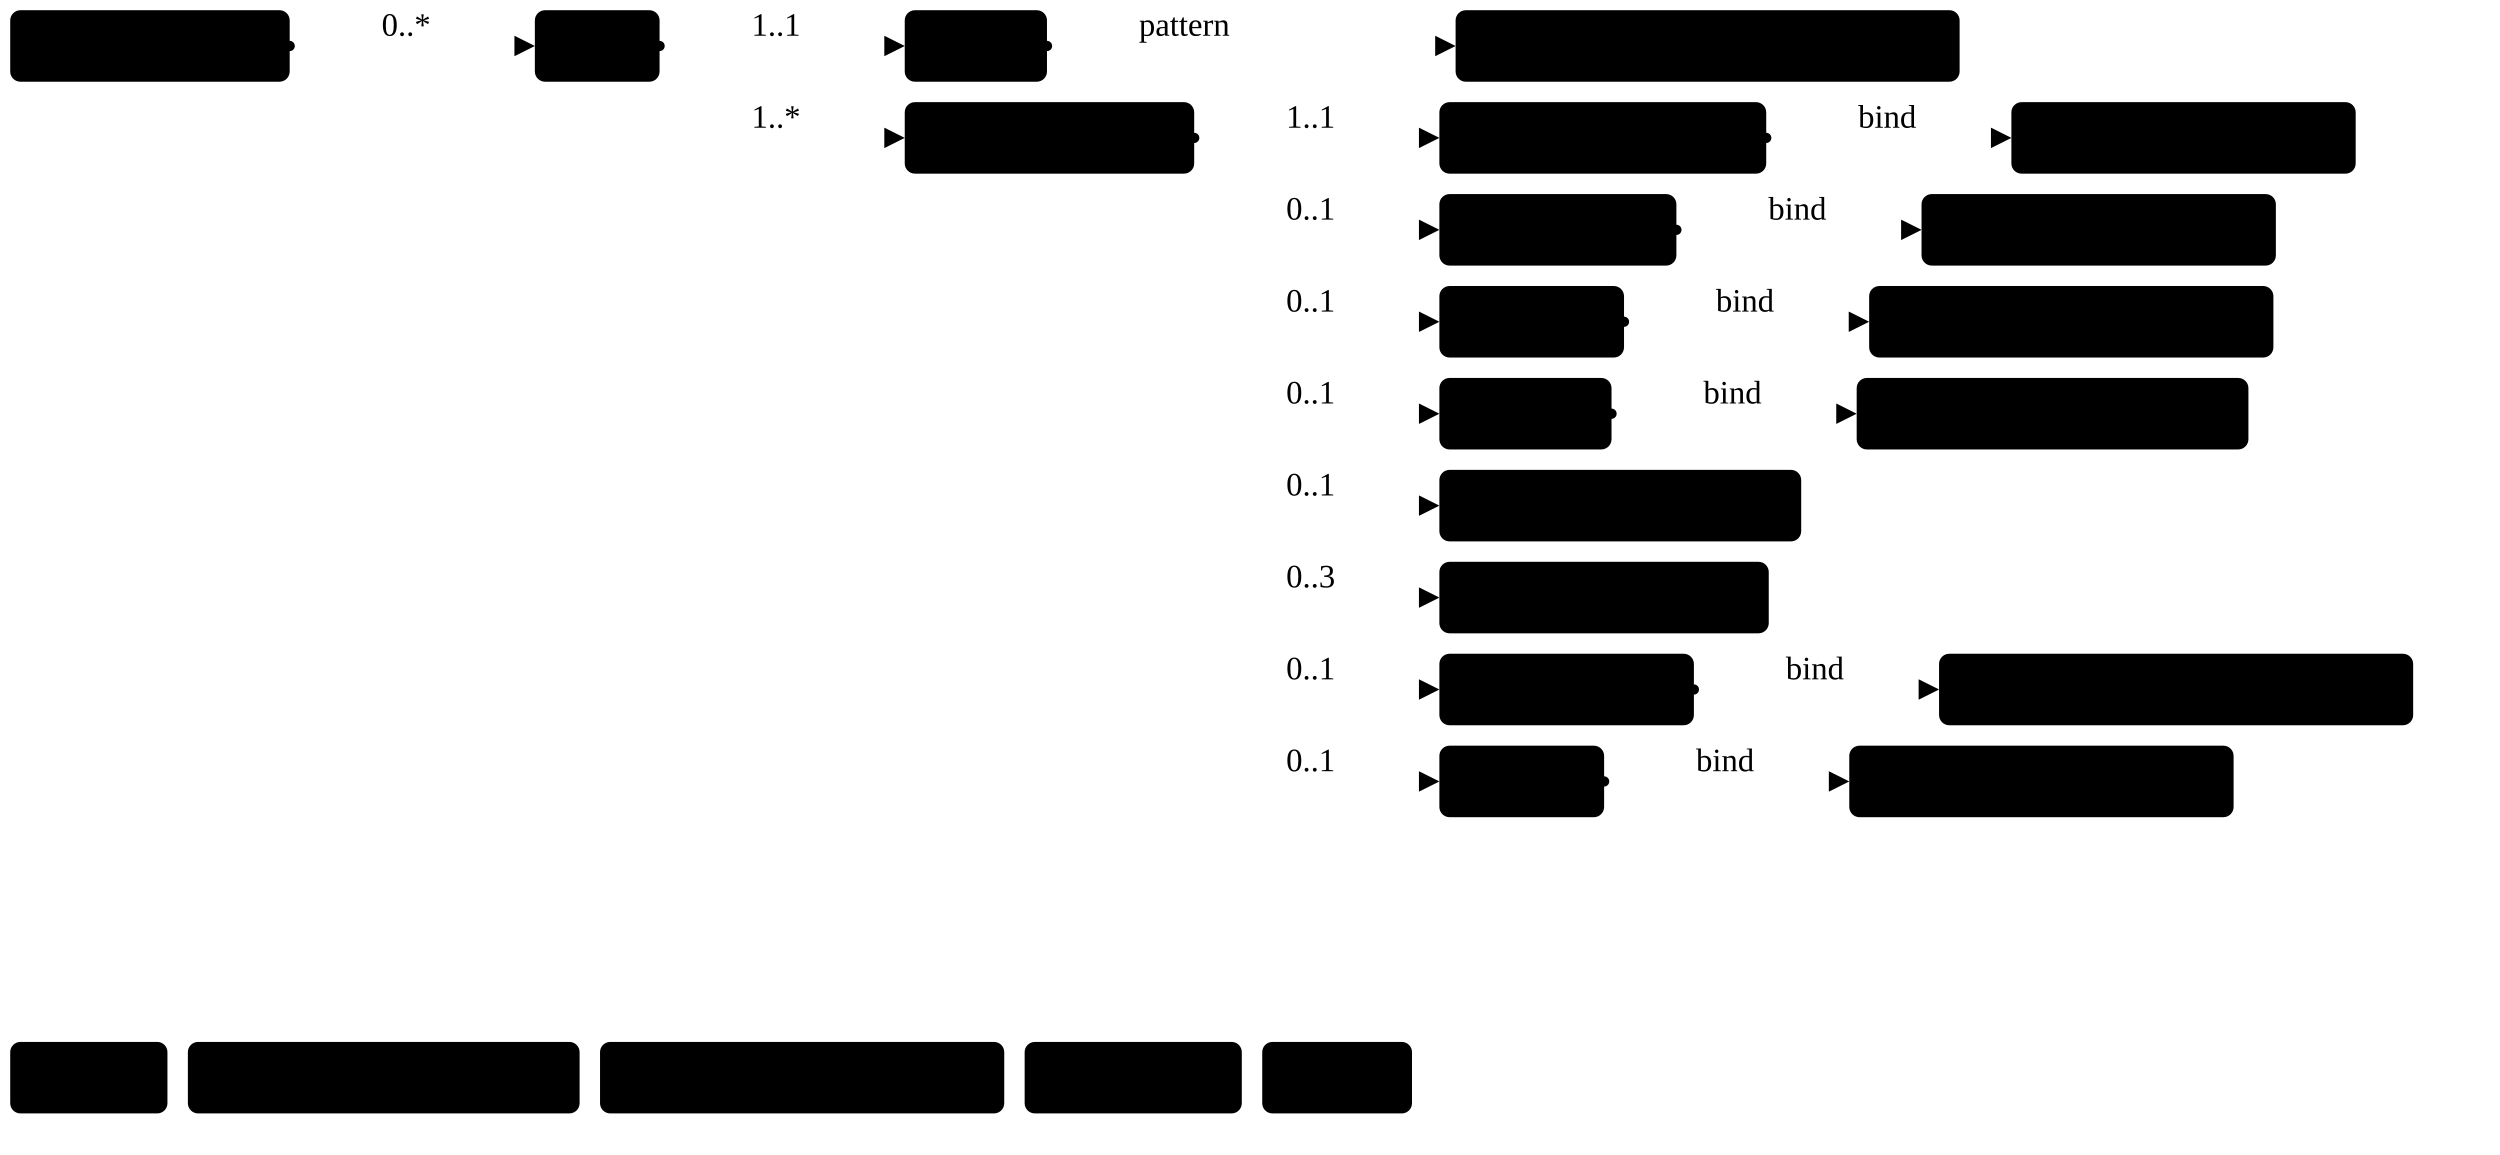
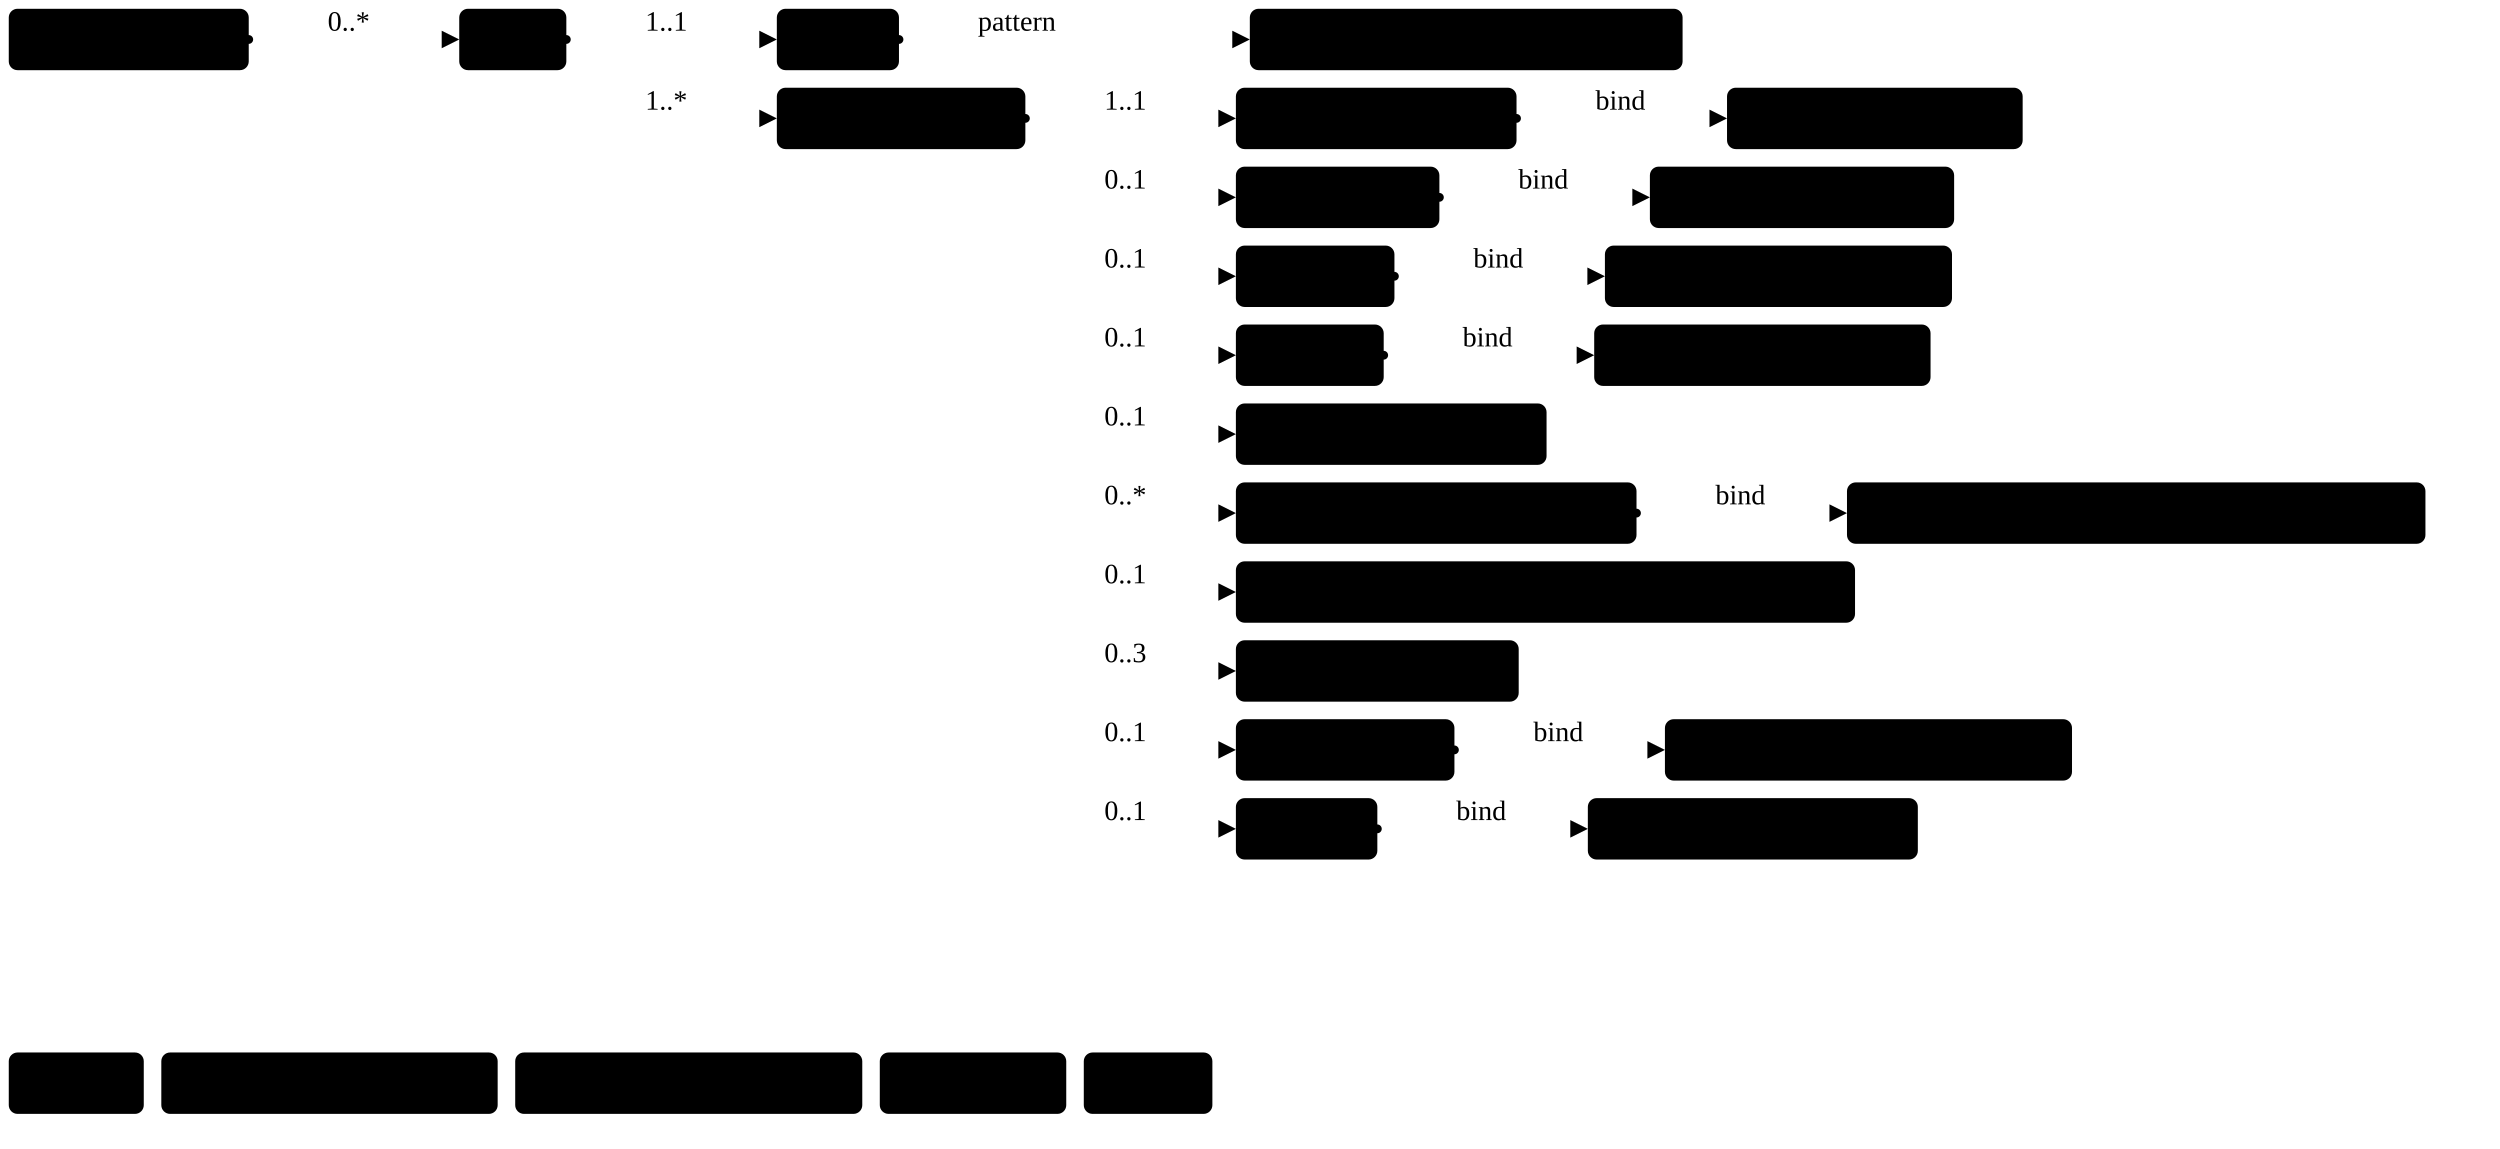
- <svg xmlns="http://www.w3.org/2000/svg" version="1.1" width="917.78" height="423.75">
+ <svg xmlns="http://www.w3.org/2000/svg" version="1.1" width="1068.89" height="491.25">
  <defs>
    <marker id="arrowStart" markerWidth="3.75" markerHeight="3.75" markerUnits="px" refX="1.88" refY="1.88">
      <circle class="connector" cx="1.88" cy="1.88" r="1.88" />
    </marker>
    <marker id="arrowEnd" markerWidth="7.5" markerHeight="7.5" markerUnits="px" refX="7.5" refY="3.75">
      <polygon class="connector" points="0 0 7.5 3.75 0 7.5" />
    </marker>
  </defs>
  <g>
    <g transform="translate(3.75 3.75)">
      <a href="StructureDefinition-MGFinding.html" target="_top">
        <rect class="profile" x="0" y="0" width="102.6" height="26.25" rx="3.75" ry="3.75" />
      </a>
      <a href="StructureDefinition-MGFinding.html" target="_top">
        <text x="5.62" y="18.75" text-anchor="left" class="profile">Mg Findings</text>
      </a>
    </g>
    <line class="connector" marker-end="url(#arrowEnd)" x1="136.35" y1="16.88" x2="196.35" y2="16.88" />
    <text x="140.1" y="13.12" text-anchor="right" class="lhsText">0..*</text>
    <line class="connector" marker-start="url(#arrowStart)" x1="106.35" y1="16.88" x2="136.35" y2="16.88" />
    <line class="connector" x1="136.35" y1="16.88" x2="136.35" y2="16.88" />
  </g>
  <g>
    <g transform="translate(196.35 3.75)">
      <a href="StructureDefinition-CystAbnormality.html" target="_top">
        <rect class="focus" x="0" y="0" width="45.79" height="26.25" rx="3.75" ry="3.75" />
      </a>
      <a href="StructureDefinition-CystAbnormality.html" target="_top">
        <text x="5.62" y="18.75" text-anchor="left" class="focus">Cyst</text>
      </a>
    </g>
    <line class="connector" marker-end="url(#arrowEnd)" x1="272.14" y1="16.88" x2="332.14" y2="16.88" />
    <text x="275.89" y="13.12" text-anchor="right" class="lhsText">1..1</text>
    <line class="connector" marker-end="url(#arrowEnd)" x1="272.14" y1="50.62" x2="332.14" y2="50.62" />
    <text x="275.89" y="46.88" text-anchor="right" class="lhsText">1..*</text>
    <line class="connector" marker-start="url(#arrowStart)" x1="242.14" y1="16.88" x2="272.14" y2="16.88" />
    <line class="connector" x1="272.14" y1="16.88" x2="272.14" y2="50.62" />
  </g>
  <g>
    <g transform="translate(332.14 3.75)">
      <a href="StructureDefinition-CystAbnormality-definitions.html#Observation.code" target="_top">
        <rect class="element" x="0" y="0" width="52.22" height="26.25" rx="3.75" ry="3.75" />
      </a>
      <a href="StructureDefinition-CystAbnormality-definitions.html#Observation.code" target="_top">
        <text x="5.62" y="18.75" text-anchor="left" class="element">Code</text>
      </a>
    </g>
    <line class="connector" marker-end="url(#arrowEnd)" x1="414.37" y1="16.88" x2="534.37" y2="16.88" />
    <text x="418.12" y="13.12" text-anchor="right" class="lhsText">pattern </text>
    <line class="connector" marker-start="url(#arrowStart)" x1="384.37" y1="16.88" x2="414.37" y2="16.88" />
    <line class="connector" x1="414.37" y1="16.88" x2="414.37" y2="16.88" />
  </g>
  <g>
    <g transform="translate(534.37 3.75)">
      <a href="CodeSystem-RadLexCDE.html" target="_top">
        <rect class="value" x="0" y="0" width="185.03" height="26.25" rx="3.75" ry="3.75" />
      </a>
      <a href="CodeSystem-RadLexCDE.html" target="_top">
        <text x="5.62" y="18.75" text-anchor="left" class="value">RadLexCDE#RDE1575</text>
      </a>
    </g>
  </g>
  <g>
    <g transform="translate(332.14 37.5)">
      <a href="StructureDefinition-CystAbnormality-definitions.html#Observation.component" target="_top">
        <rect class="element" x="0" y="0" width="106.26" height="26.25" rx="3.75" ry="3.75" />
      </a>
      <a href="StructureDefinition-CystAbnormality-definitions.html#Observation.component" target="_top">
        <text x="5.62" y="18.75" text-anchor="left" class="element">Components</text>
      </a>
    </g>
    <line class="connector" marker-end="url(#arrowEnd)" x1="468.41" y1="50.62" x2="528.41" y2="50.62" />
    <text x="472.16" y="46.88" text-anchor="right" class="lhsText">1..1</text>
    <line class="connector" marker-end="url(#arrowEnd)" x1="468.41" y1="84.38" x2="528.41" y2="84.38" />
    <text x="472.16" y="80.62" text-anchor="right" class="lhsText">0..1</text>
    <line class="connector" marker-end="url(#arrowEnd)" x1="468.41" y1="118.12" x2="528.41" y2="118.12" />
    <text x="472.16" y="114.38" text-anchor="right" class="lhsText">0..1</text>
    <line class="connector" marker-end="url(#arrowEnd)" x1="468.41" y1="151.88" x2="528.41" y2="151.88" />
    <text x="472.16" y="148.12" text-anchor="right" class="lhsText">0..1</text>
    <line class="connector" marker-end="url(#arrowEnd)" x1="468.41" y1="185.62" x2="528.41" y2="185.62" />
    <text x="472.16" y="181.88" text-anchor="right" class="lhsText">0..1</text>
    <line class="connector" marker-end="url(#arrowEnd)" x1="468.41" y1="219.38" x2="528.41" y2="219.38" />
-     <text x="472.16" y="215.62" text-anchor="right" class="lhsText">0..3</text>
+     <text x="472.16" y="215.62" text-anchor="right" class="lhsText">0..*</text>
    <line class="connector" marker-end="url(#arrowEnd)" x1="468.41" y1="253.12" x2="528.41" y2="253.12" />
    <text x="472.16" y="249.38" text-anchor="right" class="lhsText">0..1</text>
    <line class="connector" marker-end="url(#arrowEnd)" x1="468.41" y1="286.88" x2="528.41" y2="286.88" />
-     <text x="472.16" y="283.12" text-anchor="right" class="lhsText">0..1</text>
+     <text x="472.16" y="283.12" text-anchor="right" class="lhsText">0..3</text>
+     <line class="connector" marker-end="url(#arrowEnd)" x1="468.41" y1="320.62" x2="528.41" y2="320.62" />
+     <text x="472.16" y="316.88" text-anchor="right" class="lhsText">0..1</text>
+     <line class="connector" marker-end="url(#arrowEnd)" x1="468.41" y1="354.38" x2="528.41" y2="354.38" />
+     <text x="472.16" y="350.62" text-anchor="right" class="lhsText">0..1</text>
    <line class="connector" marker-start="url(#arrowStart)" x1="438.41" y1="50.62" x2="468.41" y2="50.62" />
-     <line class="connector" x1="468.41" y1="50.62" x2="468.41" y2="286.88" />
+     <line class="connector" x1="468.41" y1="50.62" x2="468.41" y2="354.38" />
  </g>
  <g>
    <g transform="translate(528.41 37.5)">
      <a href="StructureDefinition-CystAbnormality-definitions.html#Observation.component:cystPresence" target="_top">
        <rect class="element" x="0" y="0" width="119.99" height="26.25" rx="3.75" ry="3.75" />
      </a>
      <a href="StructureDefinition-CystAbnormality-definitions.html#Observation.component:cystPresence" target="_top">
        <text x="5.62" y="18.75" text-anchor="left" class="element">Cyst Presence</text>
      </a>
    </g>
    <line class="connector" marker-end="url(#arrowEnd)" x1="678.4" y1="50.62" x2="738.4" y2="50.62" />
    <text x="682.15" y="46.88" text-anchor="right" class="lhsText">bind</text>
    <line class="connector" marker-start="url(#arrowStart)" x1="648.4" y1="50.62" x2="678.4" y2="50.62" />
    <line class="connector" x1="678.4" y1="50.62" x2="678.4" y2="50.62" />
  </g>
  <g>
    <g transform="translate(738.4 37.5)">
      <a href="ValueSet-rde1575-cyst.html" target="_top">
        <rect class="valueSet" x="0" y="0" width="126.4" height="26.25" rx="3.75" ry="3.75" />
      </a>
      <a href="ValueSet-rde1575-cyst.html" target="_top">
        <text x="5.62" y="18.75" text-anchor="left" class="valueSet">RDE1575_Cyst</text>
      </a>
    </g>
  </g>
  <g>
    <g transform="translate(528.41 71.25)">
      <a href="StructureDefinition-CystAbnormality-definitions.html#Observation.component:cystType" target="_top">
        <rect class="element" x="0" y="0" width="87.01" height="26.25" rx="3.75" ry="3.75" />
      </a>
      <a href="StructureDefinition-CystAbnormality-definitions.html#Observation.component:cystType" target="_top">
        <text x="5.62" y="18.75" text-anchor="left" class="element">Cyst Type</text>
      </a>
    </g>
    <line class="connector" marker-end="url(#arrowEnd)" x1="645.42" y1="84.38" x2="705.42" y2="84.38" />
    <text x="649.17" y="80.62" text-anchor="right" class="lhsText">bind</text>
    <line class="connector" marker-start="url(#arrowStart)" x1="615.42" y1="84.38" x2="645.42" y2="84.38" />
    <line class="connector" x1="645.42" y1="84.38" x2="645.42" y2="84.38" />
  </g>
  <g>
    <g transform="translate(705.42 71.25)">
      <a href="ValueSet-rde1577-type.html" target="_top">
        <rect class="valueSet" x="0" y="0" width="130.08" height="26.25" rx="3.75" ry="3.75" />
      </a>
      <a href="ValueSet-rde1577-type.html" target="_top">
        <text x="5.62" y="18.75" text-anchor="left" class="valueSet">RDE1577_Type</text>
      </a>
    </g>
  </g>
  <g>
    <g transform="translate(528.41 105)">
      <a href="StructureDefinition-CystAbnormality-definitions.html#Observation.component:density" target="_top">
        <rect class="element" x="0" y="0" width="67.79" height="26.25" rx="3.75" ry="3.75" />
      </a>
      <a href="StructureDefinition-CystAbnormality-definitions.html#Observation.component:density" target="_top">
        <text x="5.62" y="18.75" text-anchor="left" class="element">Density</text>
      </a>
    </g>
    <line class="connector" marker-end="url(#arrowEnd)" x1="626.19" y1="118.12" x2="686.19" y2="118.12" />
    <text x="629.94" y="114.38" text-anchor="right" class="lhsText">bind</text>
    <line class="connector" marker-start="url(#arrowStart)" x1="596.19" y1="118.12" x2="626.19" y2="118.12" />
    <line class="connector" x1="626.19" y1="118.12" x2="626.19" y2="118.12" />
  </g>
  <g>
    <g transform="translate(686.19 105)">
      <a href="ValueSet-rde1578-density.html" target="_top">
        <rect class="valueSet" x="0" y="0" width="148.4" height="26.25" rx="3.75" ry="3.75" />
      </a>
      <a href="ValueSet-rde1578-density.html" target="_top">
        <text x="5.62" y="18.75" text-anchor="left" class="valueSet">RDE1578_Density</text>
      </a>
    </g>
  </g>
  <g>
    <g transform="translate(528.41 138.75)">
      <a href="StructureDefinition-CystAbnormality-definitions.html#Observation.component:margin" target="_top">
        <rect class="element" x="0" y="0" width="63.2" height="26.25" rx="3.75" ry="3.75" />
      </a>
      <a href="StructureDefinition-CystAbnormality-definitions.html#Observation.component:margin" target="_top">
        <text x="5.62" y="18.75" text-anchor="left" class="element">Margin</text>
      </a>
    </g>
    <line class="connector" marker-end="url(#arrowEnd)" x1="621.61" y1="151.88" x2="681.61" y2="151.88" />
    <text x="625.36" y="148.12" text-anchor="right" class="lhsText">bind</text>
    <line class="connector" marker-start="url(#arrowStart)" x1="591.61" y1="151.88" x2="621.61" y2="151.88" />
    <line class="connector" x1="621.61" y1="151.88" x2="621.61" y2="151.88" />
  </g>
  <g>
    <g transform="translate(681.61 138.75)">
      <a href="ValueSet-rde1579-margin.html" target="_top">
        <rect class="valueSet" x="0" y="0" width="143.81" height="26.25" rx="3.75" ry="3.75" />
      </a>
      <a href="ValueSet-rde1579-margin.html" target="_top">
        <text x="5.62" y="18.75" text-anchor="left" class="valueSet">RDE1579_Margin</text>
      </a>
    </g>
  </g>
  <g>
    <g transform="translate(528.41 172.5)">
      <a href="StructureDefinition-CystAbnormality-definitions.html#Observation.component:observedCount" target="_top">
        <rect class="element" x="0" y="0" width="132.83" height="26.25" rx="3.75" ry="3.75" />
      </a>
      <a href="StructureDefinition-CystAbnormality-definitions.html#Observation.component:observedCount" target="_top">
        <text x="5.62" y="18.75" text-anchor="left" class="element">Observed Count</text>
      </a>
    </g>
  </g>
  <g>
    <g transform="translate(528.41 206.25)">
+       <a href="StructureDefinition-CystAbnormality-definitions.html#Observation.component:obsDistribution" target="_top">
+         <rect class="element" x="0" y="0" width="171.29" height="26.25" rx="3.75" ry="3.75" />
+       </a>
+       <a href="StructureDefinition-CystAbnormality-definitions.html#Observation.component:obsDistribution" target="_top">
+         <text x="5.62" y="18.75" text-anchor="left" class="element">Observed Distribution</text>
+       </a>
+     </g>
+     <line class="connector" marker-end="url(#arrowEnd)" x1="729.69" y1="219.38" x2="789.69" y2="219.38" />
+     <text x="733.44" y="215.62" text-anchor="right" class="lhsText">bind</text>
+     <line class="connector" marker-start="url(#arrowStart)" x1="699.69" y1="219.38" x2="729.69" y2="219.38" />
+     <line class="connector" x1="729.69" y1="219.38" x2="729.69" y2="219.38" />
+   </g>
+   <g>
+     <g transform="translate(789.69 206.25)">
+       <a href="ValueSet-rde1568-observed-distribution.html" target="_top">
+         <rect class="valueSet" x="0" y="0" width="247.32" height="26.25" rx="3.75" ry="3.75" />
+       </a>
+       <a href="ValueSet-rde1568-observed-distribution.html" target="_top">
+         <text x="5.62" y="18.75" text-anchor="left" class="valueSet">RDE1568_ObservedDistribution</text>
+       </a>
+     </g>
+   </g>
+   <g>
+     <g transform="translate(528.41 240)">
+       <a href="StructureDefinition-CystAbnormality-definitions.html#Observation.component:obsDistRegionSize" target="_top">
+         <rect class="element" x="0" y="0" width="264.72" height="26.25" rx="3.75" ry="3.75" />
+       </a>
+       <a href="StructureDefinition-CystAbnormality-definitions.html#Observation.component:obsDistRegionSize" target="_top">
+         <text x="5.62" y="18.75" text-anchor="left" class="element">Observed Distribution Region Size</text>
+       </a>
+     </g>
+   </g>
+   <g>
+     <g transform="translate(528.41 273.75)">
      <a href="StructureDefinition-CystAbnormality-definitions.html#Observation.component:obsSize" target="_top">
        <rect class="element" x="0" y="0" width="120.92" height="26.25" rx="3.75" ry="3.75" />
      </a>
      <a href="StructureDefinition-CystAbnormality-definitions.html#Observation.component:obsSize" target="_top">
        <text x="5.62" y="18.75" text-anchor="left" class="element">Observed Size</text>
      </a>
    </g>
  </g>
  <g>
-     <g transform="translate(528.41 240)">
+     <g transform="translate(528.41 307.5)">
      <a href="StructureDefinition-CystAbnormality-definitions.html#Observation.component:orientation" target="_top">
        <rect class="element" x="0" y="0" width="93.44" height="26.25" rx="3.75" ry="3.75" />
      </a>
      <a href="StructureDefinition-CystAbnormality-definitions.html#Observation.component:orientation" target="_top">
        <text x="5.62" y="18.75" text-anchor="left" class="element">Orientation</text>
      </a>
    </g>
-     <line class="connector" marker-end="url(#arrowEnd)" x1="651.85" y1="253.12" x2="711.85" y2="253.12" />
-     <text x="655.6" y="249.38" text-anchor="right" class="lhsText">bind</text>
-     <line class="connector" marker-start="url(#arrowStart)" x1="621.85" y1="253.12" x2="651.85" y2="253.12" />
-     <line class="connector" x1="651.85" y1="253.12" x2="651.85" y2="253.12" />
-   </g>
-   <g>
-     <g transform="translate(711.85 240)">
+     <line class="connector" marker-end="url(#arrowEnd)" x1="651.85" y1="320.62" x2="711.85" y2="320.62" />
+     <text x="655.6" y="316.88" text-anchor="right" class="lhsText">bind</text>
+     <line class="connector" marker-start="url(#arrowStart)" x1="621.85" y1="320.62" x2="651.85" y2="320.62" />
+     <line class="connector" x1="651.85" y1="320.62" x2="651.85" y2="320.62" />
+   </g>
+   <g>
+     <g transform="translate(711.85 307.5)">
      <a href="ValueSet-rde1580-orientation.html" target="_top">
        <rect class="valueSet" x="0" y="0" width="174.05" height="26.25" rx="3.75" ry="3.75" />
      </a>
      <a href="ValueSet-rde1580-orientation.html" target="_top">
        <text x="5.62" y="18.75" text-anchor="left" class="valueSet">RDE1580_Orientation</text>
      </a>
    </g>
  </g>
  <g>
-     <g transform="translate(528.41 273.75)">
+     <g transform="translate(528.41 341.25)">
      <a href="StructureDefinition-CystAbnormality-definitions.html#Observation.component:shape" target="_top">
        <rect class="element" x="0" y="0" width="60.48" height="26.25" rx="3.75" ry="3.75" />
      </a>
      <a href="StructureDefinition-CystAbnormality-definitions.html#Observation.component:shape" target="_top">
        <text x="5.62" y="18.75" text-anchor="left" class="element">Shape</text>
      </a>
    </g>
-     <line class="connector" marker-end="url(#arrowEnd)" x1="618.89" y1="286.88" x2="678.89" y2="286.88" />
-     <text x="622.64" y="283.12" text-anchor="right" class="lhsText">bind</text>
-     <line class="connector" marker-start="url(#arrowStart)" x1="588.89" y1="286.88" x2="618.89" y2="286.88" />
-     <line class="connector" x1="618.89" y1="286.88" x2="618.89" y2="286.88" />
-   </g>
-   <g>
-     <g transform="translate(678.89 273.75)">
+     <line class="connector" marker-end="url(#arrowEnd)" x1="618.89" y1="354.38" x2="678.89" y2="354.38" />
+     <text x="622.64" y="350.62" text-anchor="right" class="lhsText">bind</text>
+     <line class="connector" marker-start="url(#arrowStart)" x1="588.89" y1="354.38" x2="618.89" y2="354.38" />
+     <line class="connector" x1="618.89" y1="354.38" x2="618.89" y2="354.38" />
+   </g>
+   <g>
+     <g transform="translate(678.89 341.25)">
      <a href="ValueSet-rde1576-shape.html" target="_top">
        <rect class="valueSet" x="0" y="0" width="141.09" height="26.25" rx="3.75" ry="3.75" />
      </a>
      <a href="ValueSet-rde1576-shape.html" target="_top">
        <text x="5.62" y="18.75" text-anchor="left" class="valueSet">RDE1576_Shape</text>
      </a>
    </g>
  </g>
  <g>
-     <g transform="translate(3.75 382.5)">
+     <g transform="translate(3.75 450)">
      <a target="_top">
        <rect class="focus" x="0" y="0" width="57.72" height="26.25" rx="3.75" ry="3.75" />
      </a>
      <a target="_top">
        <text x="5.62" y="18.75" text-anchor="left" class="focus">Focus</text>
      </a>
    </g>
-     <g transform="translate(68.97 382.5)">
+     <g transform="translate(68.97 450)">
      <a target="_top">
        <rect class="profile" x="0" y="0" width="143.81" height="26.25" rx="3.75" ry="3.75" />
      </a>
      <a target="_top">
        <text x="5.62" y="18.75" text-anchor="left" class="profile">Profiled Resource</text>
      </a>
    </g>
-     <g transform="translate(220.28 382.5)">
+     <g transform="translate(220.28 450)">
      <a target="_top">
        <rect class="element" x="0" y="0" width="148.39" height="26.25" rx="3.75" ry="3.75" />
      </a>
      <a target="_top">
        <text x="5.62" y="18.75" text-anchor="left" class="element">Resource Element</text>
      </a>
    </g>
-     <g transform="translate(376.16 382.5)">
+     <g transform="translate(376.16 450)">
      <a target="_top">
        <rect class="valueSet" x="0" y="0" width="79.72" height="26.25" rx="3.75" ry="3.75" />
      </a>
      <a target="_top">
        <text x="5.62" y="18.75" text-anchor="left" class="valueSet">ValueSet</text>
      </a>
    </g>
-     <g transform="translate(463.38 382.5)">
+     <g transform="translate(463.38 450)">
      <a target="_top">
        <rect class="value" x="0" y="0" width="54.98" height="26.25" rx="3.75" ry="3.75" />
      </a>
      <a target="_top">
        <text x="5.62" y="18.75" text-anchor="left" class="value">Value</text>
      </a>
    </g>
  </g>
</svg>
